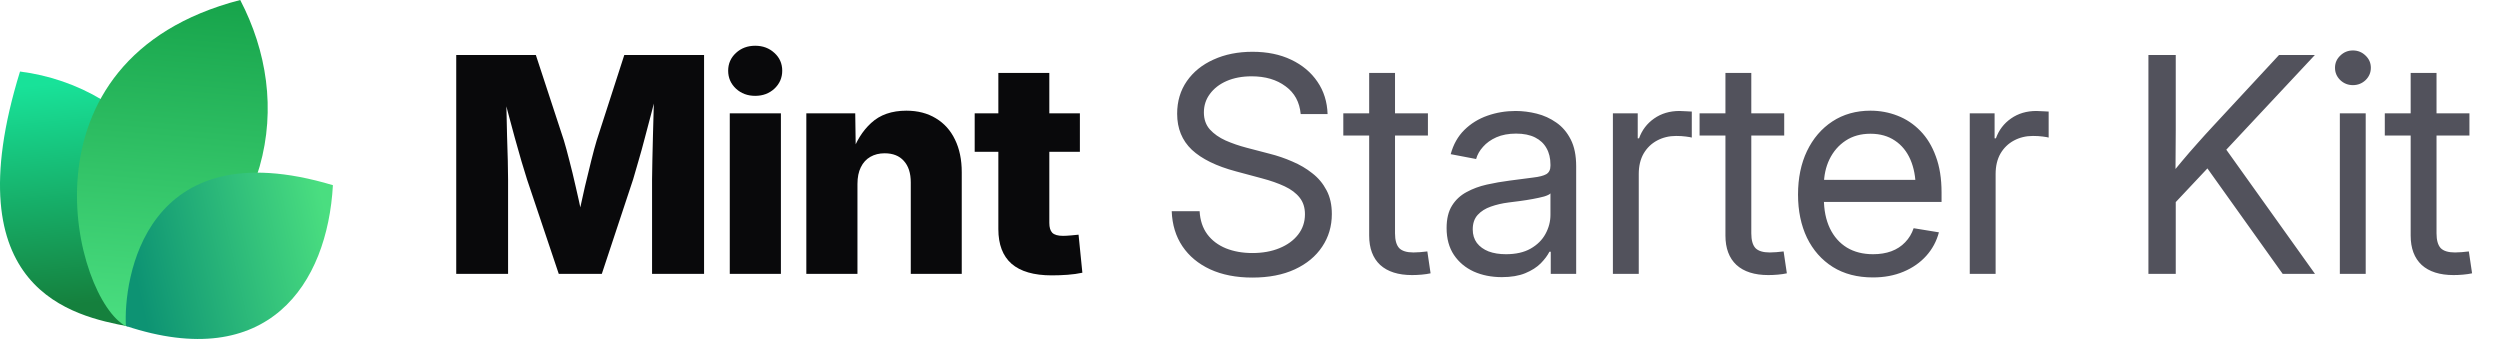
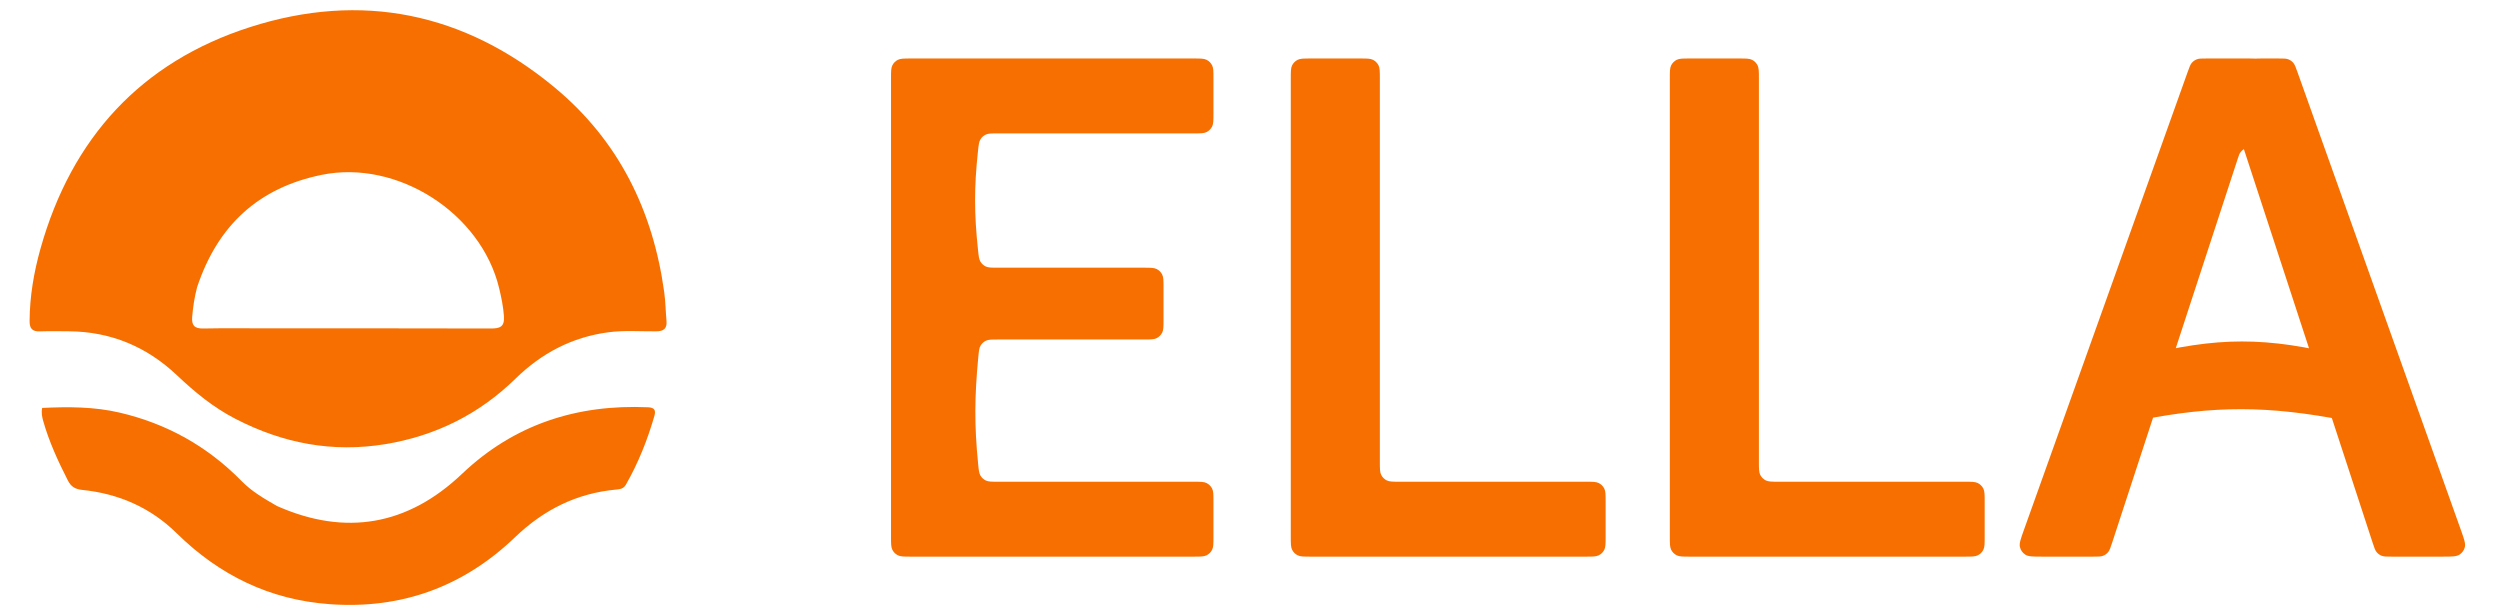
- <svg xmlns="http://www.w3.org/2000/svg" width="177" height="24" viewBox="0 0 177 24" fill="none">
-   <path d="M9.061 23.108C5.268 22.377 -3.391 20.627 1.417 5.064C9.634 6.099 16.973 14.064 9.061 23.108Z" fill="url(#paint0_linear_17557_2020)" />
-   <path d="M8.919 23.094C5.276 21.222 0.784 4.209 17.007 0C20.757 7.193 19.621 16.545 8.919 23.094Z" fill="url(#paint1_linear_17557_2020)" />
-   <path d="M8.914 23.079C8.735 19.882 10.159 9.085 23.57 13.111C23.181 20.123 18.984 26.418 8.914 23.079Z" fill="url(#paint2_linear_17557_2020)" />
-   <path d="M32.301 19.392V3.894H37.938L39.925 9.948C40.036 10.315 40.164 10.787 40.31 11.362C40.462 11.938 40.611 12.552 40.757 13.204C40.91 13.855 41.048 14.483 41.173 15.086C41.305 15.682 41.412 16.192 41.495 16.615H40.695C40.771 16.192 40.871 15.682 40.996 15.086C41.128 14.49 41.267 13.866 41.412 13.214C41.565 12.562 41.714 11.948 41.86 11.373C42.005 10.79 42.133 10.315 42.244 9.948L44.2 3.894H49.848V19.392H46.166V12.704C46.166 12.357 46.173 11.917 46.187 11.383C46.2 10.849 46.214 10.27 46.228 9.646C46.249 9.022 46.266 8.391 46.28 7.753C46.301 7.115 46.311 6.519 46.311 5.964H46.623C46.485 6.561 46.332 7.181 46.166 7.826C45.999 8.471 45.833 9.102 45.666 9.719C45.507 10.336 45.351 10.901 45.198 11.414C45.053 11.928 44.928 12.357 44.824 12.704L42.608 19.392H39.561L37.314 12.704C37.203 12.357 37.072 11.928 36.919 11.414C36.773 10.901 36.614 10.34 36.441 9.729C36.274 9.112 36.104 8.481 35.931 7.836C35.764 7.192 35.608 6.567 35.463 5.964H35.827C35.834 6.512 35.844 7.105 35.858 7.743C35.872 8.374 35.886 9.005 35.9 9.636C35.92 10.26 35.938 10.839 35.952 11.373C35.965 11.907 35.972 12.351 35.972 12.704V19.392H32.301ZM51.668 19.392V8.024H55.288V19.392H51.668ZM53.468 6.786C52.927 6.786 52.473 6.616 52.105 6.276C51.738 5.93 51.554 5.507 51.554 5.007C51.554 4.508 51.738 4.088 52.105 3.749C52.473 3.409 52.927 3.239 53.468 3.239C54.009 3.239 54.463 3.409 54.83 3.749C55.198 4.082 55.382 4.501 55.382 5.007C55.382 5.507 55.198 5.93 54.83 6.276C54.463 6.616 54.009 6.786 53.468 6.786ZM60.708 13.027V19.392H57.088V8.024H60.551L60.593 10.967H60.281C60.593 10.024 61.061 9.268 61.685 8.7C62.309 8.124 63.138 7.836 64.171 7.836C64.975 7.836 65.672 8.017 66.262 8.377C66.851 8.731 67.302 9.234 67.614 9.885C67.933 10.537 68.092 11.307 68.092 12.194V19.392H64.483V12.912C64.483 12.26 64.32 11.754 63.994 11.394C63.675 11.033 63.221 10.853 62.632 10.853C62.25 10.853 61.914 10.936 61.623 11.102C61.332 11.269 61.106 11.515 60.947 11.841C60.787 12.16 60.708 12.555 60.708 13.027ZM76.456 8.024V10.749H69.008V8.024H76.456ZM70.683 5.163H74.292V15.783C74.292 16.102 74.361 16.334 74.5 16.48C74.646 16.625 74.899 16.698 75.259 16.698C75.405 16.698 75.596 16.688 75.831 16.667C76.074 16.646 76.251 16.629 76.362 16.615L76.632 19.309C76.313 19.378 75.963 19.427 75.582 19.455C75.207 19.482 74.836 19.496 74.469 19.496C73.2 19.496 72.25 19.222 71.619 18.674C70.995 18.127 70.683 17.308 70.683 16.22V5.163Z" fill="#09090B" />
-   <path d="M88.667 19.652C87.523 19.652 86.528 19.458 85.682 19.07C84.843 18.681 84.188 18.137 83.716 17.437C83.245 16.736 82.992 15.908 82.957 14.951H84.933C84.968 15.596 85.148 16.14 85.474 16.584C85.8 17.021 86.24 17.354 86.795 17.582C87.35 17.804 87.974 17.915 88.667 17.915C89.388 17.915 90.026 17.801 90.581 17.572C91.143 17.343 91.583 17.024 91.902 16.615C92.228 16.199 92.391 15.717 92.391 15.169C92.391 14.698 92.266 14.306 92.017 13.994C91.767 13.675 91.413 13.408 90.956 13.193C90.498 12.978 89.954 12.787 89.323 12.621L87.502 12.132C86.123 11.765 85.082 11.255 84.382 10.603C83.689 9.944 83.342 9.095 83.342 8.055C83.342 7.174 83.571 6.404 84.028 5.746C84.486 5.087 85.117 4.577 85.921 4.217C86.726 3.849 87.645 3.666 88.678 3.666C89.718 3.666 90.63 3.853 91.413 4.227C92.204 4.602 92.824 5.122 93.275 5.787C93.726 6.446 93.965 7.209 93.993 8.076H92.089C92.013 7.23 91.656 6.574 91.018 6.11C90.387 5.638 89.586 5.403 88.615 5.403C87.95 5.403 87.36 5.513 86.847 5.735C86.341 5.957 85.946 6.262 85.661 6.651C85.377 7.032 85.235 7.469 85.235 7.961C85.235 8.447 85.377 8.849 85.661 9.168C85.946 9.48 86.317 9.74 86.774 9.948C87.232 10.149 87.724 10.319 88.251 10.457L89.884 10.884C90.439 11.023 90.977 11.206 91.496 11.435C92.023 11.657 92.495 11.934 92.911 12.267C93.334 12.593 93.67 12.995 93.92 13.474C94.17 13.945 94.294 14.504 94.294 15.149C94.294 16.015 94.066 16.788 93.608 17.468C93.157 18.148 92.512 18.681 91.673 19.07C90.834 19.458 89.832 19.652 88.667 19.652ZM101.097 8.024V9.594H95.106V8.024H101.097ZM96.937 5.163H98.767V16.521C98.767 17 98.865 17.347 99.059 17.562C99.26 17.77 99.6 17.874 100.078 17.874C100.21 17.874 100.366 17.867 100.546 17.853C100.733 17.832 100.903 17.815 101.056 17.801L101.285 19.351C101.097 19.392 100.886 19.423 100.65 19.444C100.414 19.465 100.189 19.475 99.974 19.475C98.996 19.475 98.244 19.236 97.717 18.758C97.197 18.272 96.937 17.579 96.937 16.677V5.163ZM106.33 19.621C105.595 19.621 104.932 19.489 104.343 19.226C103.754 18.955 103.285 18.564 102.939 18.05C102.592 17.53 102.419 16.896 102.419 16.147C102.419 15.495 102.547 14.965 102.804 14.556C103.06 14.146 103.403 13.828 103.833 13.599C104.263 13.363 104.742 13.186 105.269 13.068C105.796 12.95 106.333 12.857 106.881 12.787C107.574 12.69 108.132 12.617 108.555 12.569C108.978 12.52 109.287 12.441 109.481 12.33C109.675 12.212 109.772 12.014 109.772 11.737V11.654C109.772 11.203 109.679 10.815 109.492 10.489C109.311 10.163 109.041 9.91 108.68 9.729C108.32 9.549 107.872 9.459 107.338 9.459C106.805 9.459 106.34 9.546 105.945 9.719C105.556 9.892 105.241 10.118 104.998 10.395C104.755 10.665 104.593 10.953 104.509 11.258L102.71 10.915C102.897 10.222 103.22 9.65 103.677 9.199C104.135 8.748 104.679 8.412 105.31 8.19C105.941 7.968 106.607 7.857 107.307 7.857C107.8 7.857 108.295 7.92 108.795 8.044C109.301 8.169 109.765 8.381 110.188 8.679C110.611 8.97 110.951 9.369 111.208 9.875C111.464 10.374 111.593 11.005 111.593 11.768V19.392H109.793V17.822H109.7C109.568 18.085 109.363 18.359 109.086 18.643C108.809 18.921 108.444 19.153 107.994 19.34C107.543 19.527 106.988 19.621 106.33 19.621ZM106.621 17.998C107.321 17.998 107.904 17.867 108.368 17.603C108.84 17.333 109.19 16.986 109.419 16.563C109.654 16.133 109.772 15.682 109.772 15.211V13.692C109.703 13.769 109.554 13.841 109.325 13.911C109.096 13.973 108.829 14.032 108.524 14.088C108.226 14.143 107.921 14.192 107.609 14.233C107.304 14.275 107.033 14.309 106.798 14.337C106.354 14.393 105.938 14.49 105.549 14.628C105.168 14.76 104.86 14.954 104.624 15.211C104.388 15.467 104.27 15.811 104.27 16.241C104.27 16.615 104.367 16.934 104.561 17.198C104.762 17.461 105.04 17.662 105.393 17.801C105.747 17.933 106.156 17.998 106.621 17.998ZM114.193 19.392V8.024H115.951V9.792H116.045C116.253 9.209 116.61 8.741 117.116 8.388C117.622 8.034 118.219 7.857 118.905 7.857C119.058 7.857 119.217 7.864 119.384 7.878C119.55 7.885 119.682 7.892 119.779 7.899V9.74C119.716 9.719 119.578 9.695 119.363 9.667C119.155 9.639 118.922 9.625 118.666 9.625C118.174 9.625 117.726 9.733 117.324 9.948C116.922 10.163 116.603 10.471 116.367 10.874C116.138 11.276 116.024 11.758 116.024 12.319V19.392H114.193ZM126.322 8.024V9.594H120.33V8.024H126.322ZM122.161 5.163H123.992V16.521C123.992 17 124.089 17.347 124.283 17.562C124.484 17.77 124.824 17.874 125.302 17.874C125.434 17.874 125.59 17.867 125.77 17.853C125.958 17.832 126.127 17.815 126.28 17.801L126.509 19.351C126.322 19.392 126.11 19.423 125.874 19.444C125.639 19.465 125.413 19.475 125.198 19.475C124.221 19.475 123.468 19.236 122.941 18.758C122.421 18.272 122.161 17.579 122.161 16.677V5.163ZM132.604 19.642C131.502 19.642 130.555 19.396 129.765 18.903C128.974 18.404 128.364 17.714 127.934 16.834C127.511 15.946 127.3 14.927 127.3 13.775C127.3 12.611 127.511 11.584 127.934 10.697C128.364 9.802 128.964 9.102 129.734 8.596C130.51 8.089 131.408 7.836 132.428 7.836C133.1 7.836 133.738 7.954 134.341 8.19C134.952 8.426 135.489 8.783 135.954 9.261C136.425 9.74 136.793 10.343 137.056 11.071C137.327 11.792 137.462 12.645 137.462 13.63V14.296H128.433V12.735H136.463L135.631 13.297C135.631 12.541 135.506 11.876 135.257 11.3C135.007 10.725 134.643 10.277 134.165 9.958C133.686 9.632 133.107 9.469 132.428 9.469C131.748 9.469 131.162 9.632 130.67 9.958C130.177 10.284 129.796 10.725 129.526 11.279C129.262 11.827 129.13 12.441 129.13 13.12V14.046C129.13 14.864 129.273 15.572 129.557 16.168C129.841 16.757 130.243 17.211 130.763 17.53C131.283 17.842 131.901 17.998 132.615 17.998C133.093 17.998 133.523 17.929 133.905 17.79C134.293 17.645 134.619 17.433 134.882 17.156C135.153 16.879 135.354 16.546 135.486 16.157L137.275 16.449C137.108 17.08 136.81 17.634 136.38 18.113C135.95 18.591 135.413 18.966 134.768 19.236C134.123 19.507 133.402 19.642 132.604 19.642ZM139.459 19.392V8.024H141.217V9.792H141.311C141.519 9.209 141.876 8.741 142.382 8.388C142.888 8.034 143.485 7.857 144.171 7.857C144.324 7.857 144.483 7.864 144.649 7.878C144.816 7.885 144.948 7.892 145.045 7.899V9.74C144.982 9.719 144.844 9.695 144.629 9.667C144.421 9.639 144.188 9.625 143.932 9.625C143.439 9.625 142.992 9.733 142.59 9.948C142.188 10.163 141.869 10.471 141.633 10.874C141.404 11.276 141.29 11.758 141.29 12.319V19.392H139.459ZM153.429 14.961V12.715C153.783 12.257 154.136 11.82 154.49 11.404C154.844 10.981 155.204 10.565 155.572 10.156C155.939 9.74 156.314 9.327 156.695 8.918L161.355 3.894H163.893L157.277 10.967H157.184L153.429 14.961ZM152.108 19.392V3.894H154.043V9.241L154.022 12.559L154.043 13.505V19.392H152.108ZM161.615 19.392L155.967 11.477L157.173 9.969L163.903 19.392H161.615ZM165.661 19.392V8.024H167.492V19.392H165.661ZM166.587 6.027C166.24 6.027 165.942 5.909 165.692 5.673C165.443 5.43 165.318 5.139 165.318 4.799C165.318 4.459 165.443 4.172 165.692 3.936C165.942 3.693 166.24 3.572 166.587 3.572C166.934 3.572 167.232 3.693 167.482 3.936C167.731 4.172 167.856 4.459 167.856 4.799C167.856 5.139 167.731 5.43 167.482 5.673C167.232 5.909 166.934 6.027 166.587 6.027ZM174.836 8.024V9.594H168.844V8.024H174.836ZM170.675 5.163H172.506V16.521C172.506 17 172.603 17.347 172.797 17.562C172.998 17.77 173.338 17.874 173.816 17.874C173.948 17.874 174.104 17.867 174.284 17.853C174.472 17.832 174.641 17.815 174.794 17.801L175.023 19.351C174.836 19.392 174.624 19.423 174.388 19.444C174.153 19.465 173.927 19.475 173.712 19.475C172.735 19.475 171.982 19.236 171.455 18.758C170.935 18.272 170.675 17.579 170.675 16.677V5.163Z" fill="#52525C" />
-   <defs>
-     <linearGradient id="paint0_linear_17557_2020" x1="3.776" y1="5.916" x2="5.232" y2="21.559" gradientUnits="userSpaceOnUse">
-       <stop stop-color="#18E299" />
-       <stop offset="1" stop-color="#15803D" />
-     </linearGradient>
-     <linearGradient id="paint1_linear_17557_2020" x1="12.171" y1="-0.718" x2="10.19" y2="22.983" gradientUnits="userSpaceOnUse">
-       <stop stop-color="#16A34A" />
-       <stop offset="1" stop-color="#4ADE80" />
-     </linearGradient>
-     <linearGradient id="paint2_linear_17557_2020" x1="23.133" y1="15.353" x2="9.338" y2="18.52" gradientUnits="userSpaceOnUse">
-       <stop stop-color="#4ADE80" />
-       <stop offset="1" stop-color="#0D9373" />
-     </linearGradient>
-   </defs>
+ <svg xmlns="http://www.w3.org/2000/svg" width="1203" height="296" viewBox="0 0 1203 296" fill="none">
+   <path d="M113.345 201.567C102.539 196.02 93.625 188.585 85.115 180.543C70.588 166.816 53.329 159.58 33.239 159.422C28.576 159.385 23.907 159.293 19.249 159.457C15.627 159.585 14.222 158.181 14.243 154.484C14.31 142.57 16.309 130.925 19.51 119.555C34.463 66.428 67.894 29.832 120.387 13.026C173.941 -4.12 223.492 6.098 266.902 42.104C297.644 67.602 314.197 101.218 319.612 140.518C320.246 145.119 320.305 149.796 320.717 154.43C321.047 158.133 319.363 159.407 315.762 159.437C308.108 159.5 300.428 158.881 292.8 159.884C275.335 162.181 260.652 169.899 248.067 182.205C230.542 199.344 209.481 209.794 185.279 213.747C160.072 217.863 136.259 213.401 113.345 201.567ZM94.842 138.205C93.594 142.88 92.885 147.63 92.478 152.458C92.135 156.534 93.551 158.163 97.782 158.075C107.94 157.865 118.106 158 128.269 158.001C164.255 158.004 200.241 157.968 236.227 158.071C240.435 158.083 242.835 157.342 242.504 152.308C242.195 147.612 241.261 143.121 240.168 138.587C231.472 102.528 191.282 76.73 154.889 84.116C124.66 90.25 104.803 108.211 94.842 138.205Z" fill="#F66F00" />
+   <path d="M133.316 243.508C166.396 258.163 196.334 252.735 222.31 228.03C247.382 204.183 277.648 194.464 311.883 195.981C314.917 196.115 315.68 197.418 314.895 200.137C311.555 211.699 307.139 222.808 301.146 233.273C300.059 235.172 298.406 235.401 296.514 235.576C277.526 237.328 261.644 245.261 247.851 258.497C222.992 282.352 193.151 293.243 158.617 290.726C129.783 288.624 105.52 276.772 85.021 256.594C72.447 244.217 57.053 237.524 39.595 235.747C36.153 235.396 34.171 234.185 32.653 231.195C27.972 221.972 23.63 212.629 20.814 202.636C20.268 200.699 19.813 198.806 20.294 196.294C32.803 195.709 45.167 195.669 57.442 198.523C80.286 203.833 99.914 214.814 116.313 231.551C121.167 236.506 127.061 239.928 133.316 243.508Z" fill="#F66F00" />
+   <path d="M438.358 267.856C434.997 267.856 433.317 267.856 432.034 267.202C430.905 266.627 429.987 265.709 429.412 264.58C428.758 263.296 428.758 261.616 428.758 258.256V37.744C428.758 34.384 428.758 32.704 429.412 31.42C429.987 30.291 430.905 29.373 432.034 28.798C433.317 28.144 434.997 28.144 438.358 28.144H574.314C577.674 28.144 579.354 28.144 580.638 28.798C581.767 29.373 582.685 30.291 583.26 31.42C583.914 32.704 583.914 34.384 583.914 37.744V54.592C583.914 57.953 583.914 59.633 583.26 60.916C582.685 62.045 581.767 62.963 580.638 63.538C579.354 64.192 577.674 64.192 574.314 64.192H480.06C477.068 64.192 475.572 64.192 474.36 64.761C473.308 65.255 472.388 66.081 471.784 67.074C471.089 68.218 470.932 69.673 470.618 72.582C468.706 90.309 468.768 102.909 470.633 120.396C470.945 123.32 471.101 124.782 471.796 125.927C472.4 126.923 473.318 127.748 474.373 128.243C475.585 128.813 477.086 128.813 480.086 128.813H550.29C553.65 128.813 555.33 128.813 556.614 129.467C557.743 130.042 558.661 130.96 559.236 132.089C559.89 133.373 559.89 135.053 559.89 138.413V153.766C559.89 157.126 559.89 158.807 559.236 160.09C558.661 161.219 557.743 162.137 556.614 162.712C555.33 163.366 553.65 163.366 550.29 163.366H480.233C477.185 163.366 475.661 163.366 474.44 163.945C473.375 164.451 472.46 165.284 471.857 166.297C471.166 167.458 471.025 168.953 470.743 171.945C468.955 190.9 468.8 204.353 470.685 223.328C470.977 226.27 471.124 227.741 471.817 228.895C472.419 229.899 473.339 230.732 474.397 231.232C475.615 231.808 477.123 231.808 480.141 231.808H574.314C577.674 231.808 579.354 231.808 580.638 232.462C581.767 233.037 582.685 233.955 583.26 235.084C583.914 236.367 583.914 238.047 583.914 241.408V258.256C583.914 261.616 583.914 263.296 583.26 264.58C582.685 265.709 581.767 266.627 580.638 267.202C579.354 267.856 577.674 267.856 574.314 267.856H438.358Z" fill="#F66F00" />
+   <path d="M630.725 267.856C627.364 267.856 625.684 267.856 624.401 267.202C623.272 266.627 622.354 265.709 621.779 264.58C621.125 263.296 621.125 261.616 621.125 258.256V37.744C621.125 34.384 621.125 32.704 621.779 31.42C622.354 30.291 623.272 29.373 624.401 28.798C625.684 28.144 627.364 28.144 630.725 28.144H654.384C657.744 28.144 659.424 28.144 660.708 28.798C661.837 29.373 662.755 30.291 663.33 31.42C663.984 32.704 663.984 34.384 663.984 37.744V222.208C663.984 225.568 663.984 227.248 664.638 228.532C665.213 229.661 666.131 230.578 667.26 231.154C668.543 231.808 670.223 231.808 673.584 231.808H763.026C766.387 231.808 768.067 231.808 769.35 232.462C770.479 233.037 771.397 233.955 771.972 235.084C772.626 236.367 772.626 238.047 772.626 241.408V258.256C772.626 261.616 772.626 263.296 771.972 264.58C771.397 265.709 770.479 266.627 769.35 267.202C768.067 267.856 766.387 267.856 763.026 267.856H630.725Z" fill="#F66F00" />
+   <path d="M813.125 267.856C809.764 267.856 808.084 267.856 806.801 267.202C805.672 266.627 804.754 265.709 804.179 264.58C803.525 263.296 803.525 261.616 803.525 258.256V37.744C803.525 34.384 803.525 32.704 804.179 31.42C804.754 30.291 805.672 29.373 806.801 28.798C808.084 28.144 809.764 28.144 813.125 28.144H836.784C840.144 28.144 841.824 28.144 843.108 28.798C844.237 29.373 845.155 30.291 845.73 31.42C846.384 32.704 846.384 34.384 846.384 37.744V222.208C846.384 225.568 846.384 227.248 847.038 228.532C847.613 229.661 848.531 230.578 849.66 231.154C850.943 231.808 852.623 231.808 855.984 231.808H945.426C948.787 231.808 950.467 231.808 951.75 232.462C952.879 233.037 953.797 233.955 954.372 235.084C955.026 236.367 955.026 238.047 955.026 241.408V258.256C955.026 261.616 955.026 263.296 954.372 264.58C953.797 265.709 952.879 266.627 951.75 267.202C950.467 267.856 948.787 267.856 945.426 267.856H813.125Z" fill="#F66F00" />
+   <path d="M982.941 267.856C978.353 267.856 976.059 267.856 974.571 266.893C973.269 266.051 972.344 264.738 971.99 263.229C971.584 261.504 972.357 259.344 973.901 255.023L1052.75 34.512C1053.57 32.219 1053.98 31.072 1054.71 30.226C1055.36 29.479 1056.18 28.902 1057.1 28.547C1058.14 28.144 1059.36 28.144 1061.79 28.144H1081.48C1084.84 28.144 1086.52 28.144 1087.8 28.798C1088.93 29.373 1089.85 30.291 1090.42 31.42C1091.08 32.704 1091.08 34.384 1091.08 37.744V63.615C1091.08 64.75 1091.08 65.318 1091 65.793C1090.59 68.347 1088.59 70.348 1086.04 70.76C1085.56 70.837 1084.99 70.837 1083.86 70.837C1083.01 70.837 1082.59 70.837 1082.21 70.886C1080.18 71.146 1078.43 72.417 1077.55 74.26C1077.39 74.607 1077.26 75.009 1076.99 75.814L1016.33 261.241C1015.55 263.619 1015.16 264.807 1014.43 265.687C1013.79 266.463 1012.96 267.065 1012.02 267.436C1010.96 267.856 1009.71 267.856 1007.21 267.856H982.941ZM1029.73 202.169C1024.01 203.304 1021.14 203.871 1019.37 203.048C1017.79 202.317 1016.66 201.017 1016.16 199.357C1015.58 197.487 1016.52 194.791 1018.39 189.4L1022.46 177.658C1023.07 175.893 1023.38 175.01 1023.91 174.286C1024.37 173.652 1024.97 173.098 1025.64 172.691C1026.41 172.227 1027.3 172.001 1029.08 171.55C1067.01 161.95 1090.43 161.864 1128.97 171.556C1130.76 172.005 1131.65 172.229 1132.42 172.694C1133.09 173.1 1133.7 173.655 1134.16 174.289C1134.69 175.015 1135 175.899 1135.61 177.668L1139.74 189.565C1141.59 194.908 1142.52 197.58 1141.95 199.446C1141.45 201.1 1140.32 202.405 1138.75 203.137C1136.99 203.964 1134.15 203.415 1128.48 202.318C1091.32 195.13 1065.42 195.102 1029.73 202.169ZM1150.87 267.856C1148.36 267.856 1147.11 267.856 1146.05 267.436C1145.11 267.065 1144.28 266.463 1143.64 265.687C1142.91 264.807 1142.52 263.619 1141.74 261.241L1079.93 72.292C1079.75 71.748 1079.66 71.476 1079.6 71.198C1079.54 70.951 1079.5 70.701 1079.48 70.449C1079.45 70.165 1079.45 69.879 1079.45 69.307V37.744C1079.45 34.384 1079.45 32.704 1080.1 31.42C1080.68 30.291 1081.6 29.373 1082.73 28.798C1084.01 28.144 1085.69 28.144 1089.05 28.144H1096.44C1098.88 28.144 1100.09 28.144 1101.14 28.547C1102.06 28.902 1102.88 29.48 1103.52 30.228C1104.25 31.075 1104.66 32.222 1105.48 34.517L1184.18 255.029C1185.72 259.348 1186.49 261.507 1186.09 263.231C1185.73 264.74 1184.81 266.052 1183.5 266.894C1182.02 267.856 1179.72 267.856 1175.14 267.856H1150.87Z" fill="#F66F00" />
</svg>
